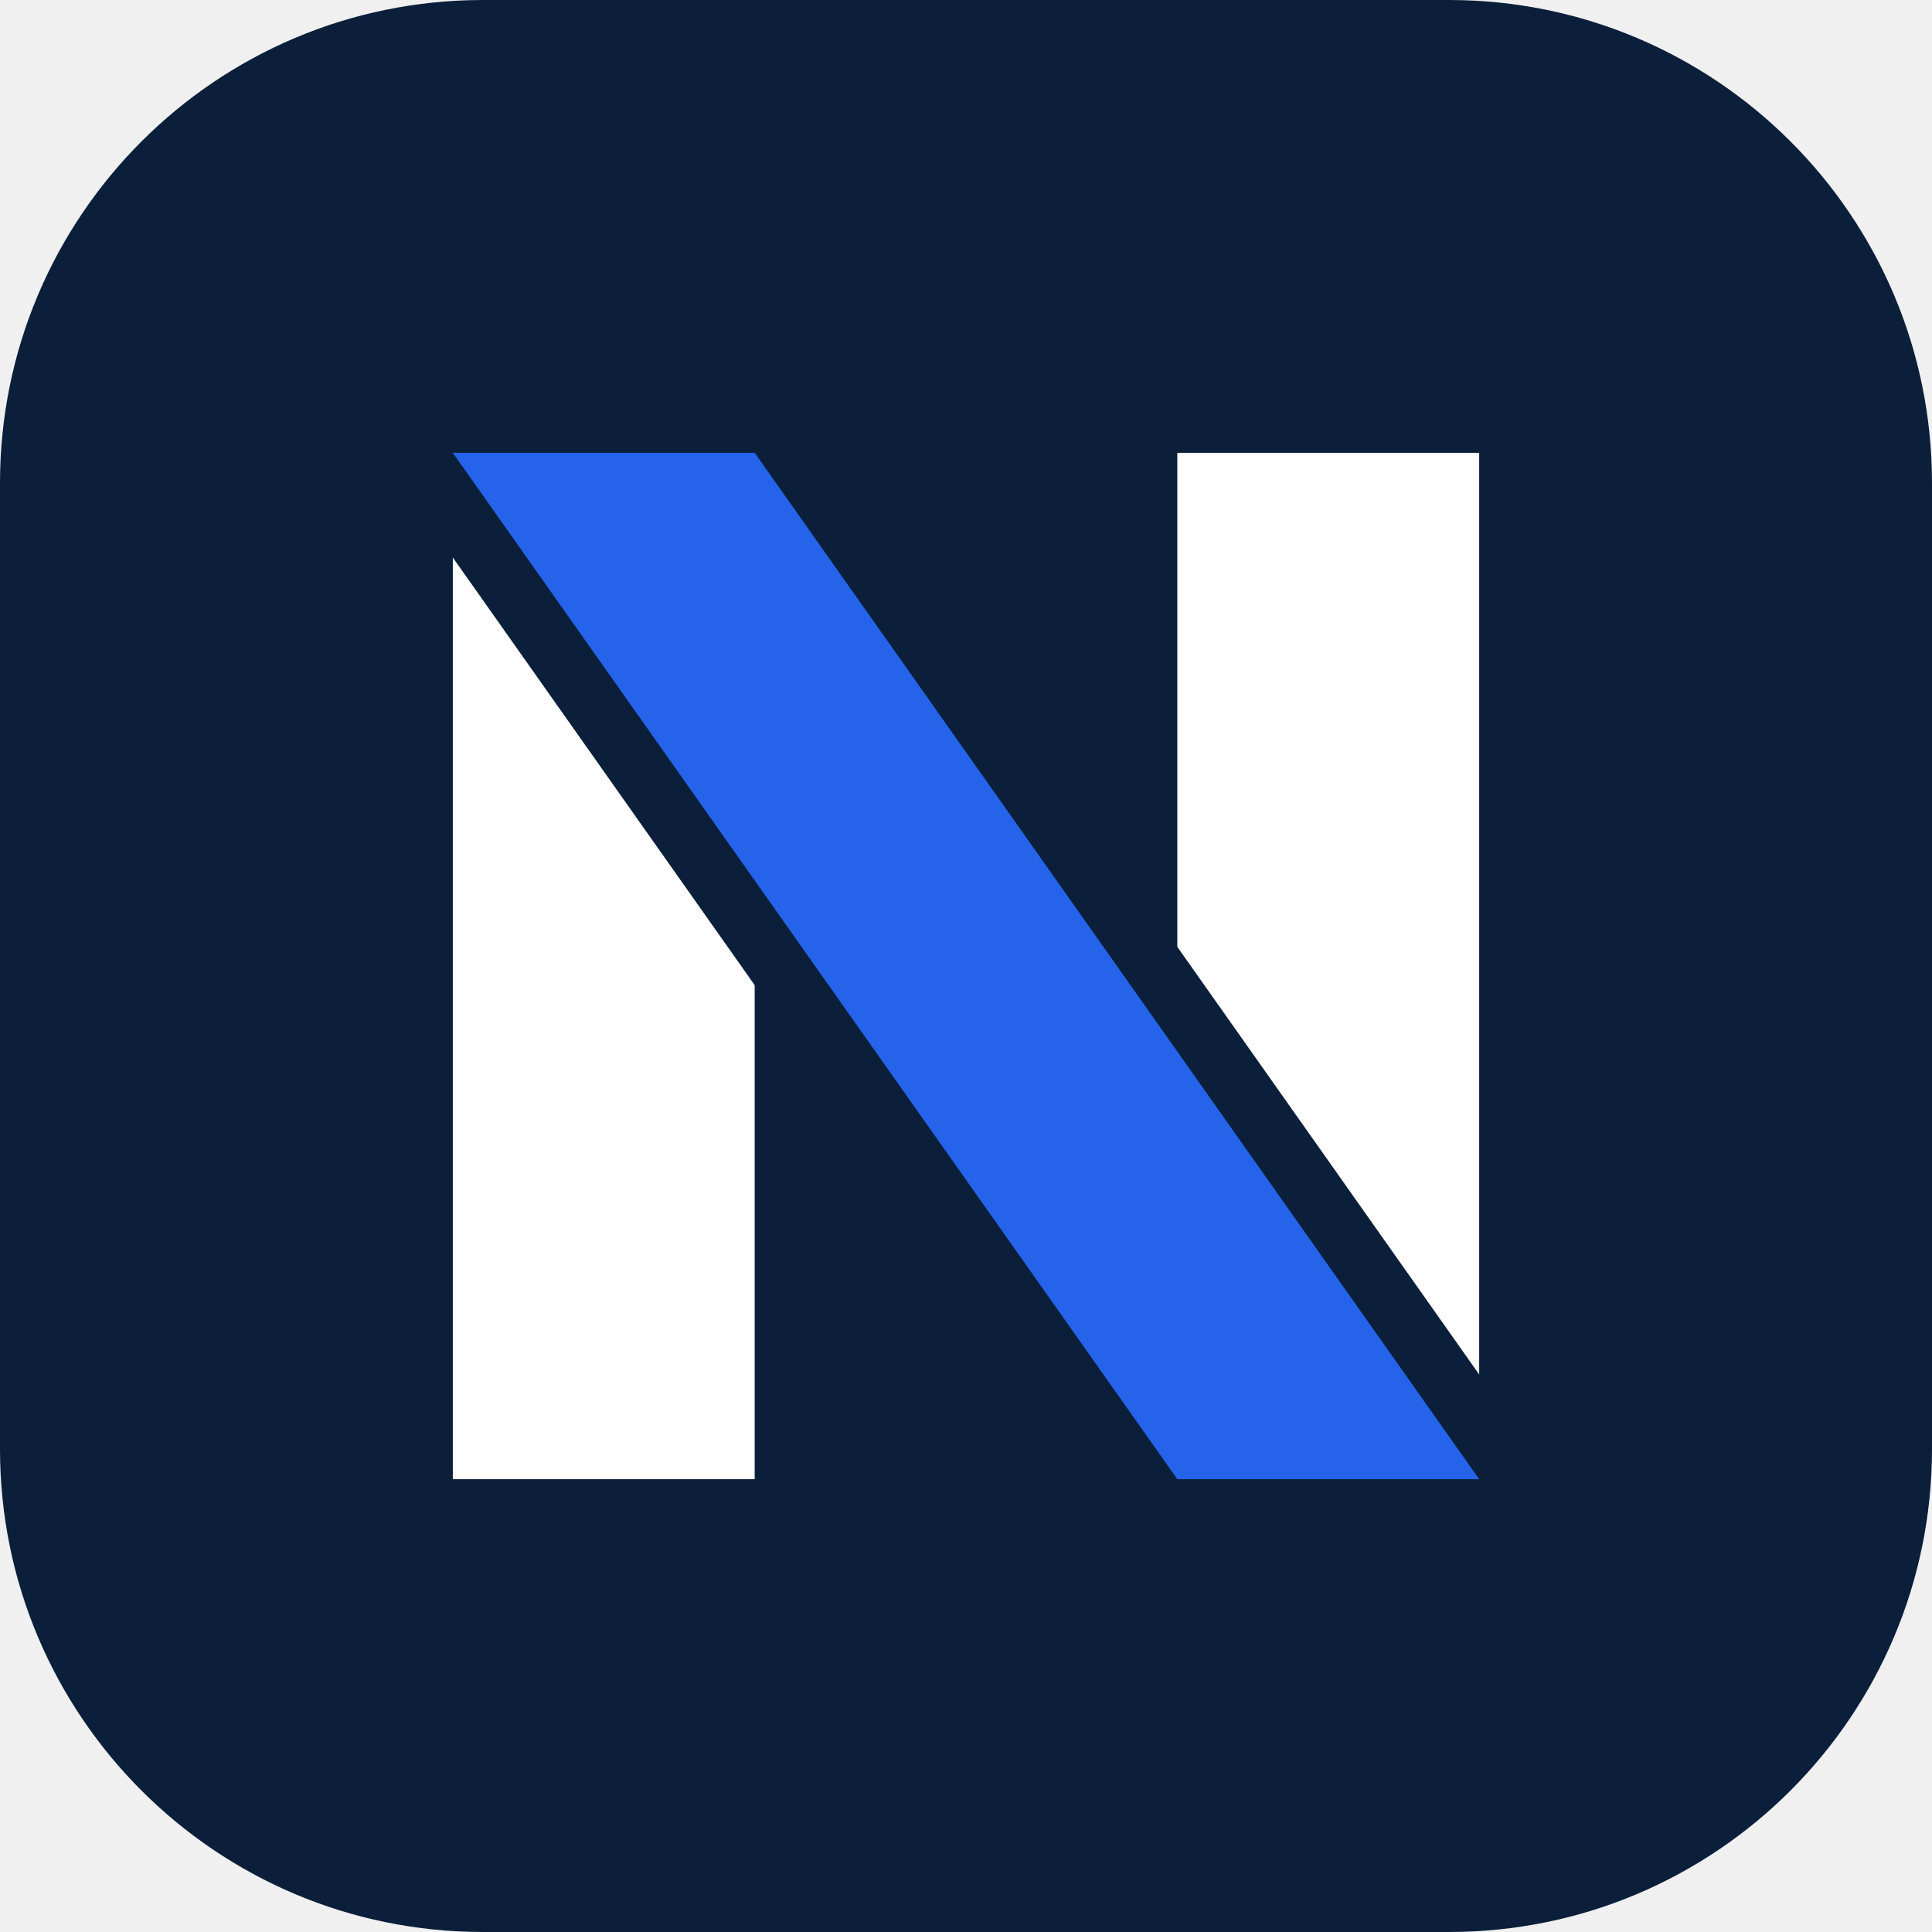
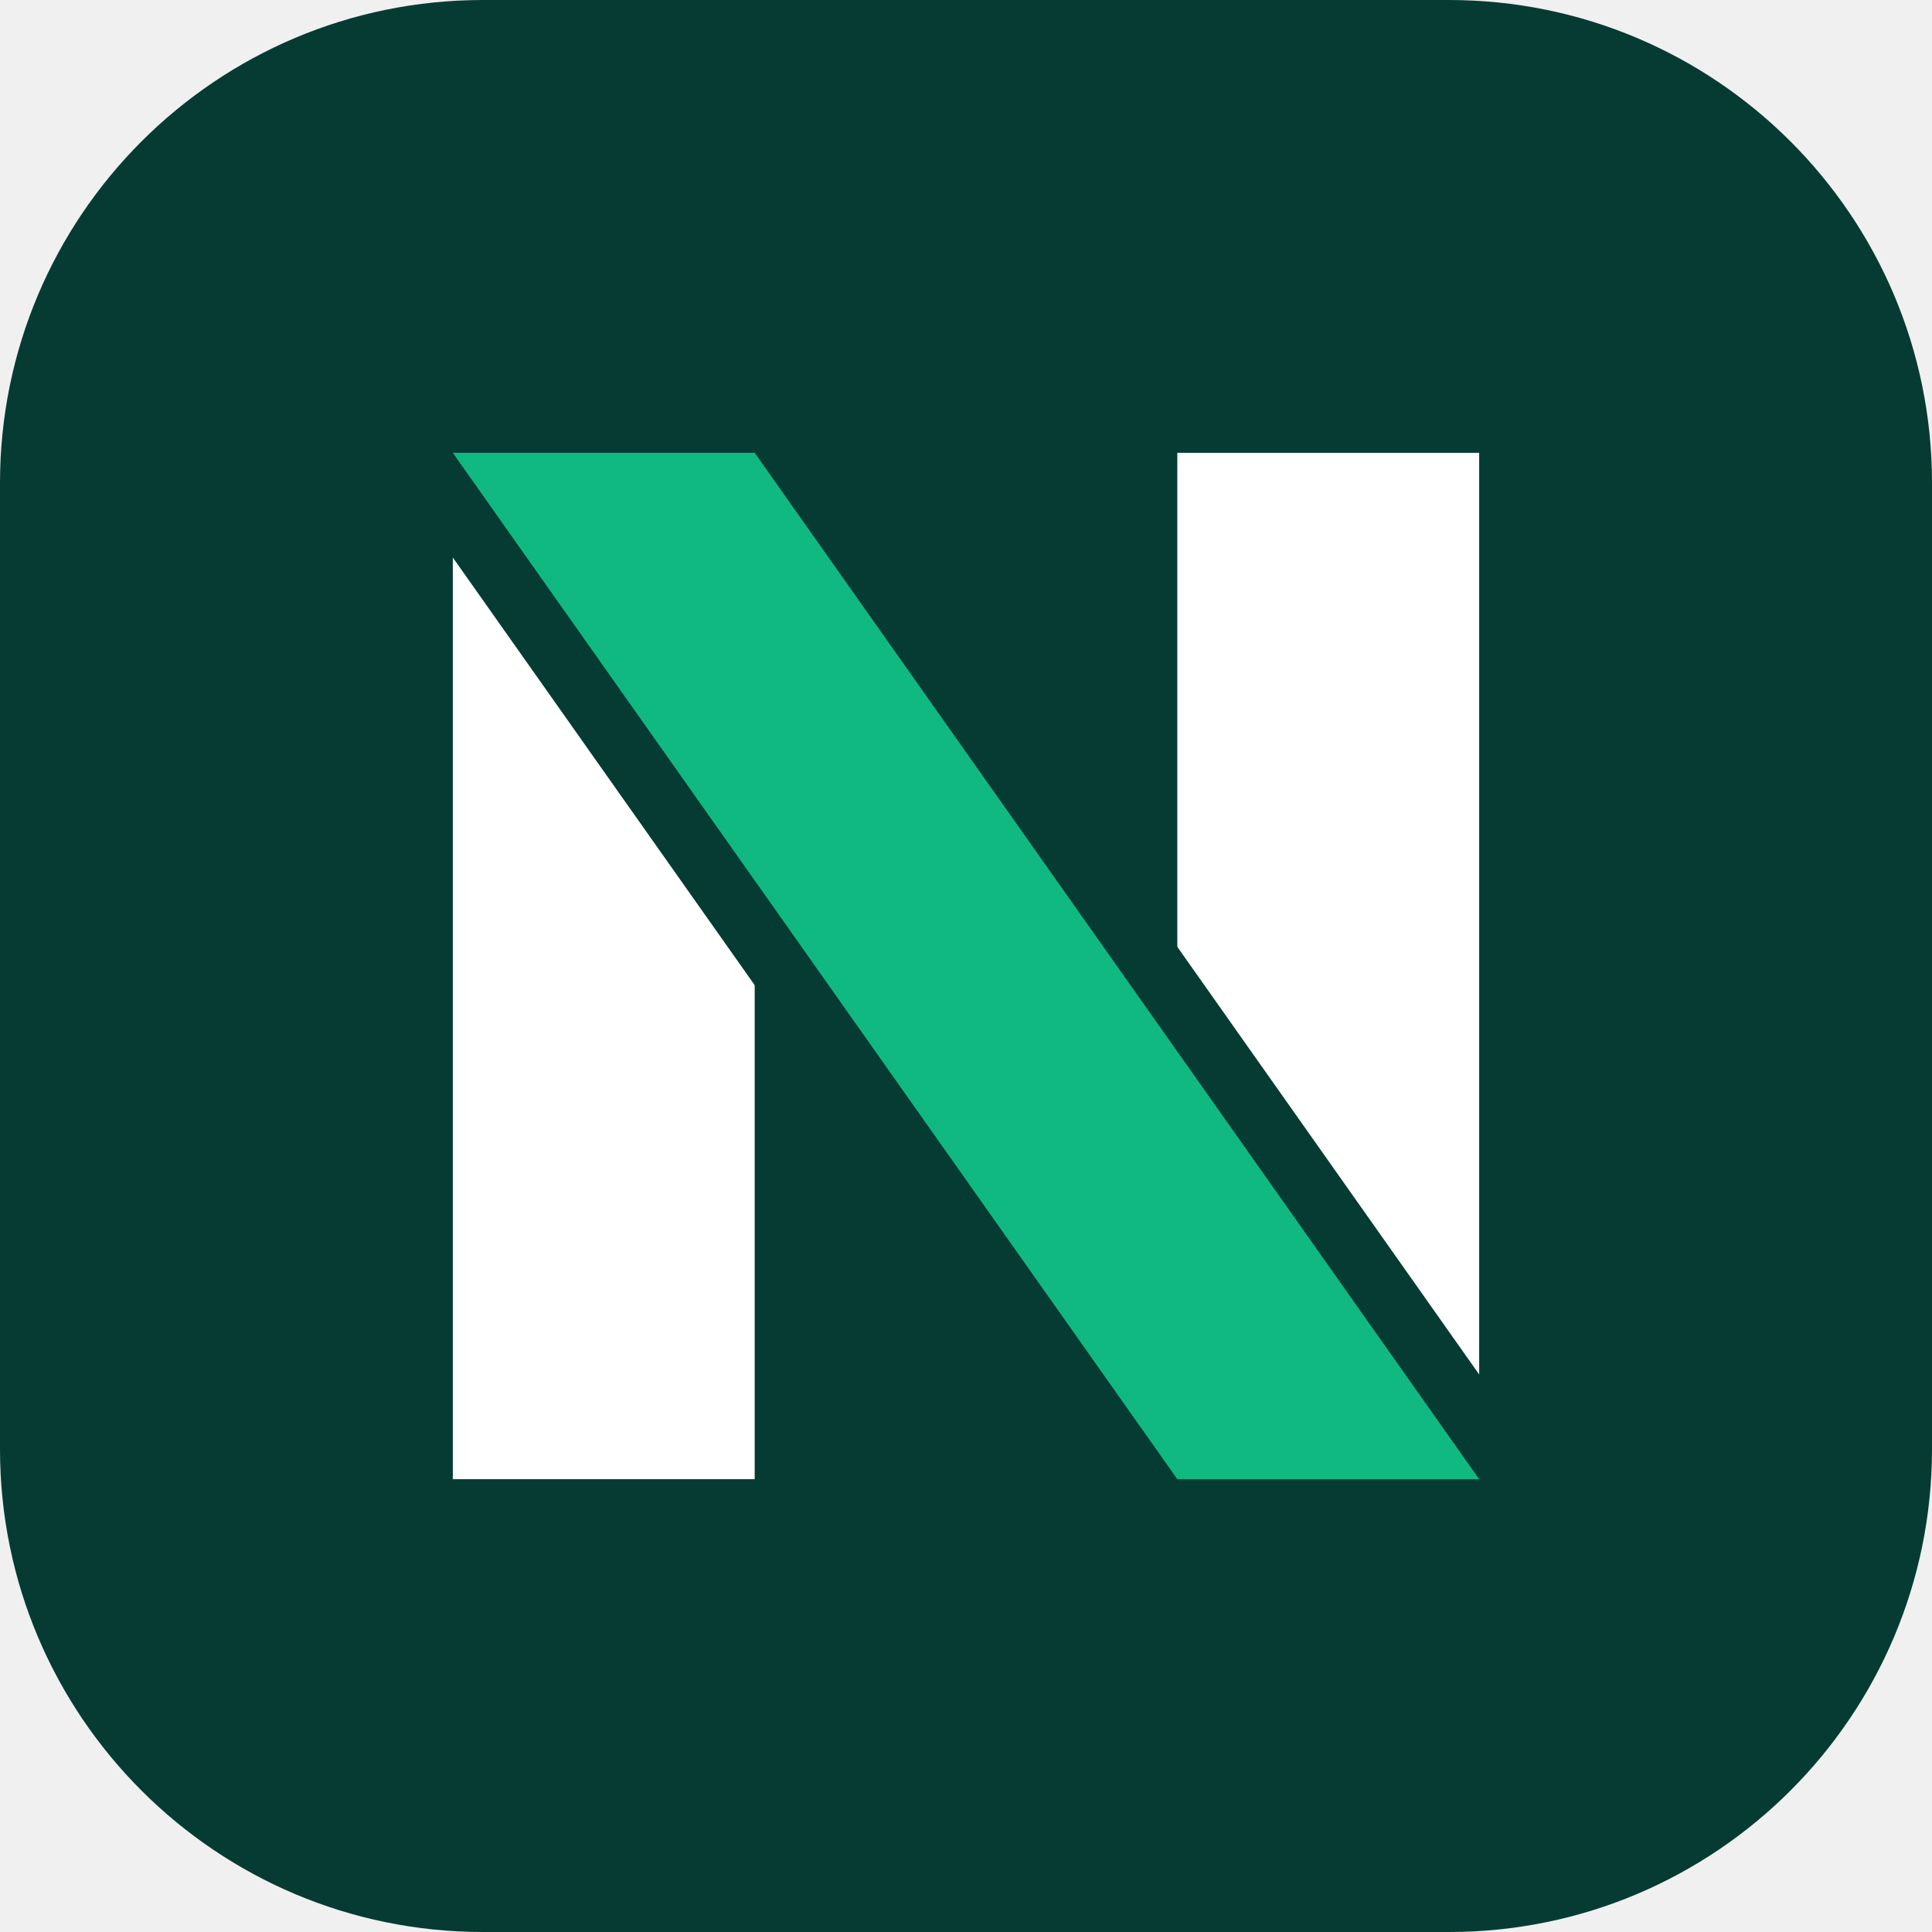
<svg xmlns="http://www.w3.org/2000/svg" viewBox="0 0 32 32" width="32" height="32">
-   <rect width="32" height="32" rx="8" fill="#0B1F3A" />
+   <rect width="32" height="32" rx="8" fill="#053B33" />
  <rect x="7.5" y="7.5" width="5" height="17" fill="#FFFFFF" />
  <rect x="19.5" y="7.5" width="5" height="17" fill="#FFFFFF" />
-   <path d="M7.5 7.5h5L24.5 24.5h-5z" fill="#2563EB" stroke="#0B1F3A" stroke-width="2" paint-order="stroke" />
+   <path d="M7.5 7.5h5L24.5 24.5h-5z" fill="#10B981" stroke="#053B33" stroke-width="2" paint-order="stroke" />
</svg>
